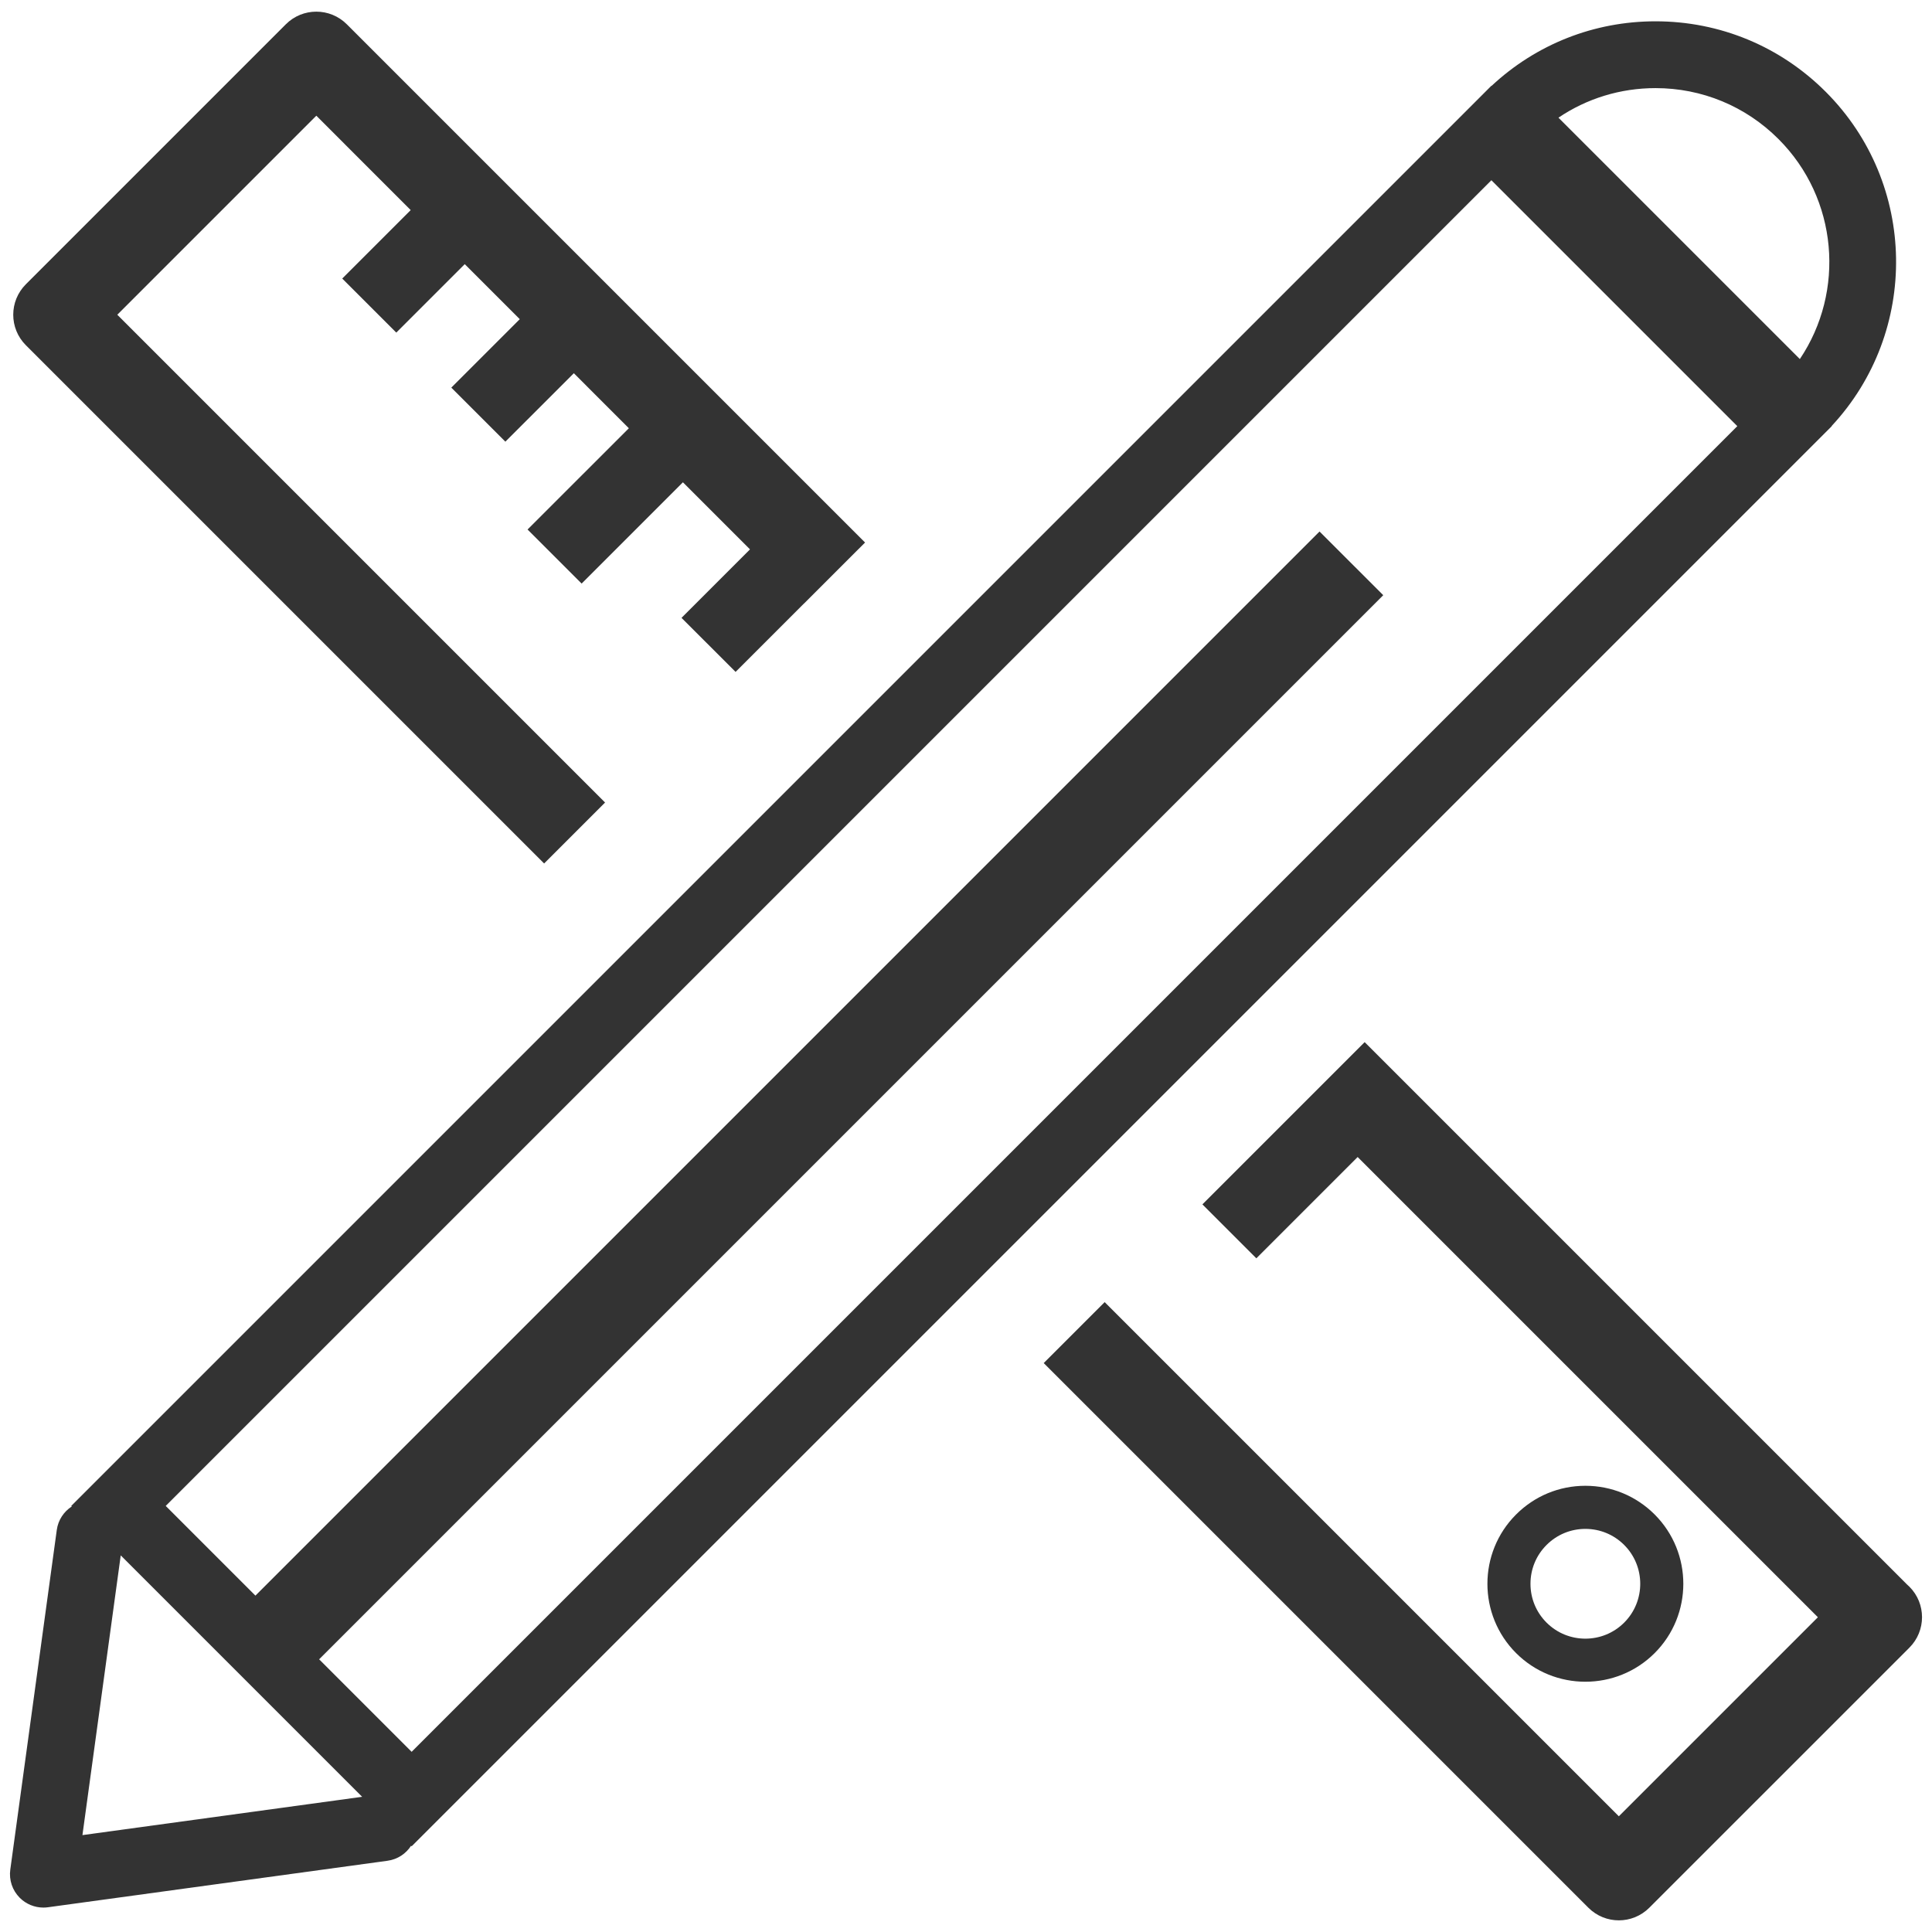
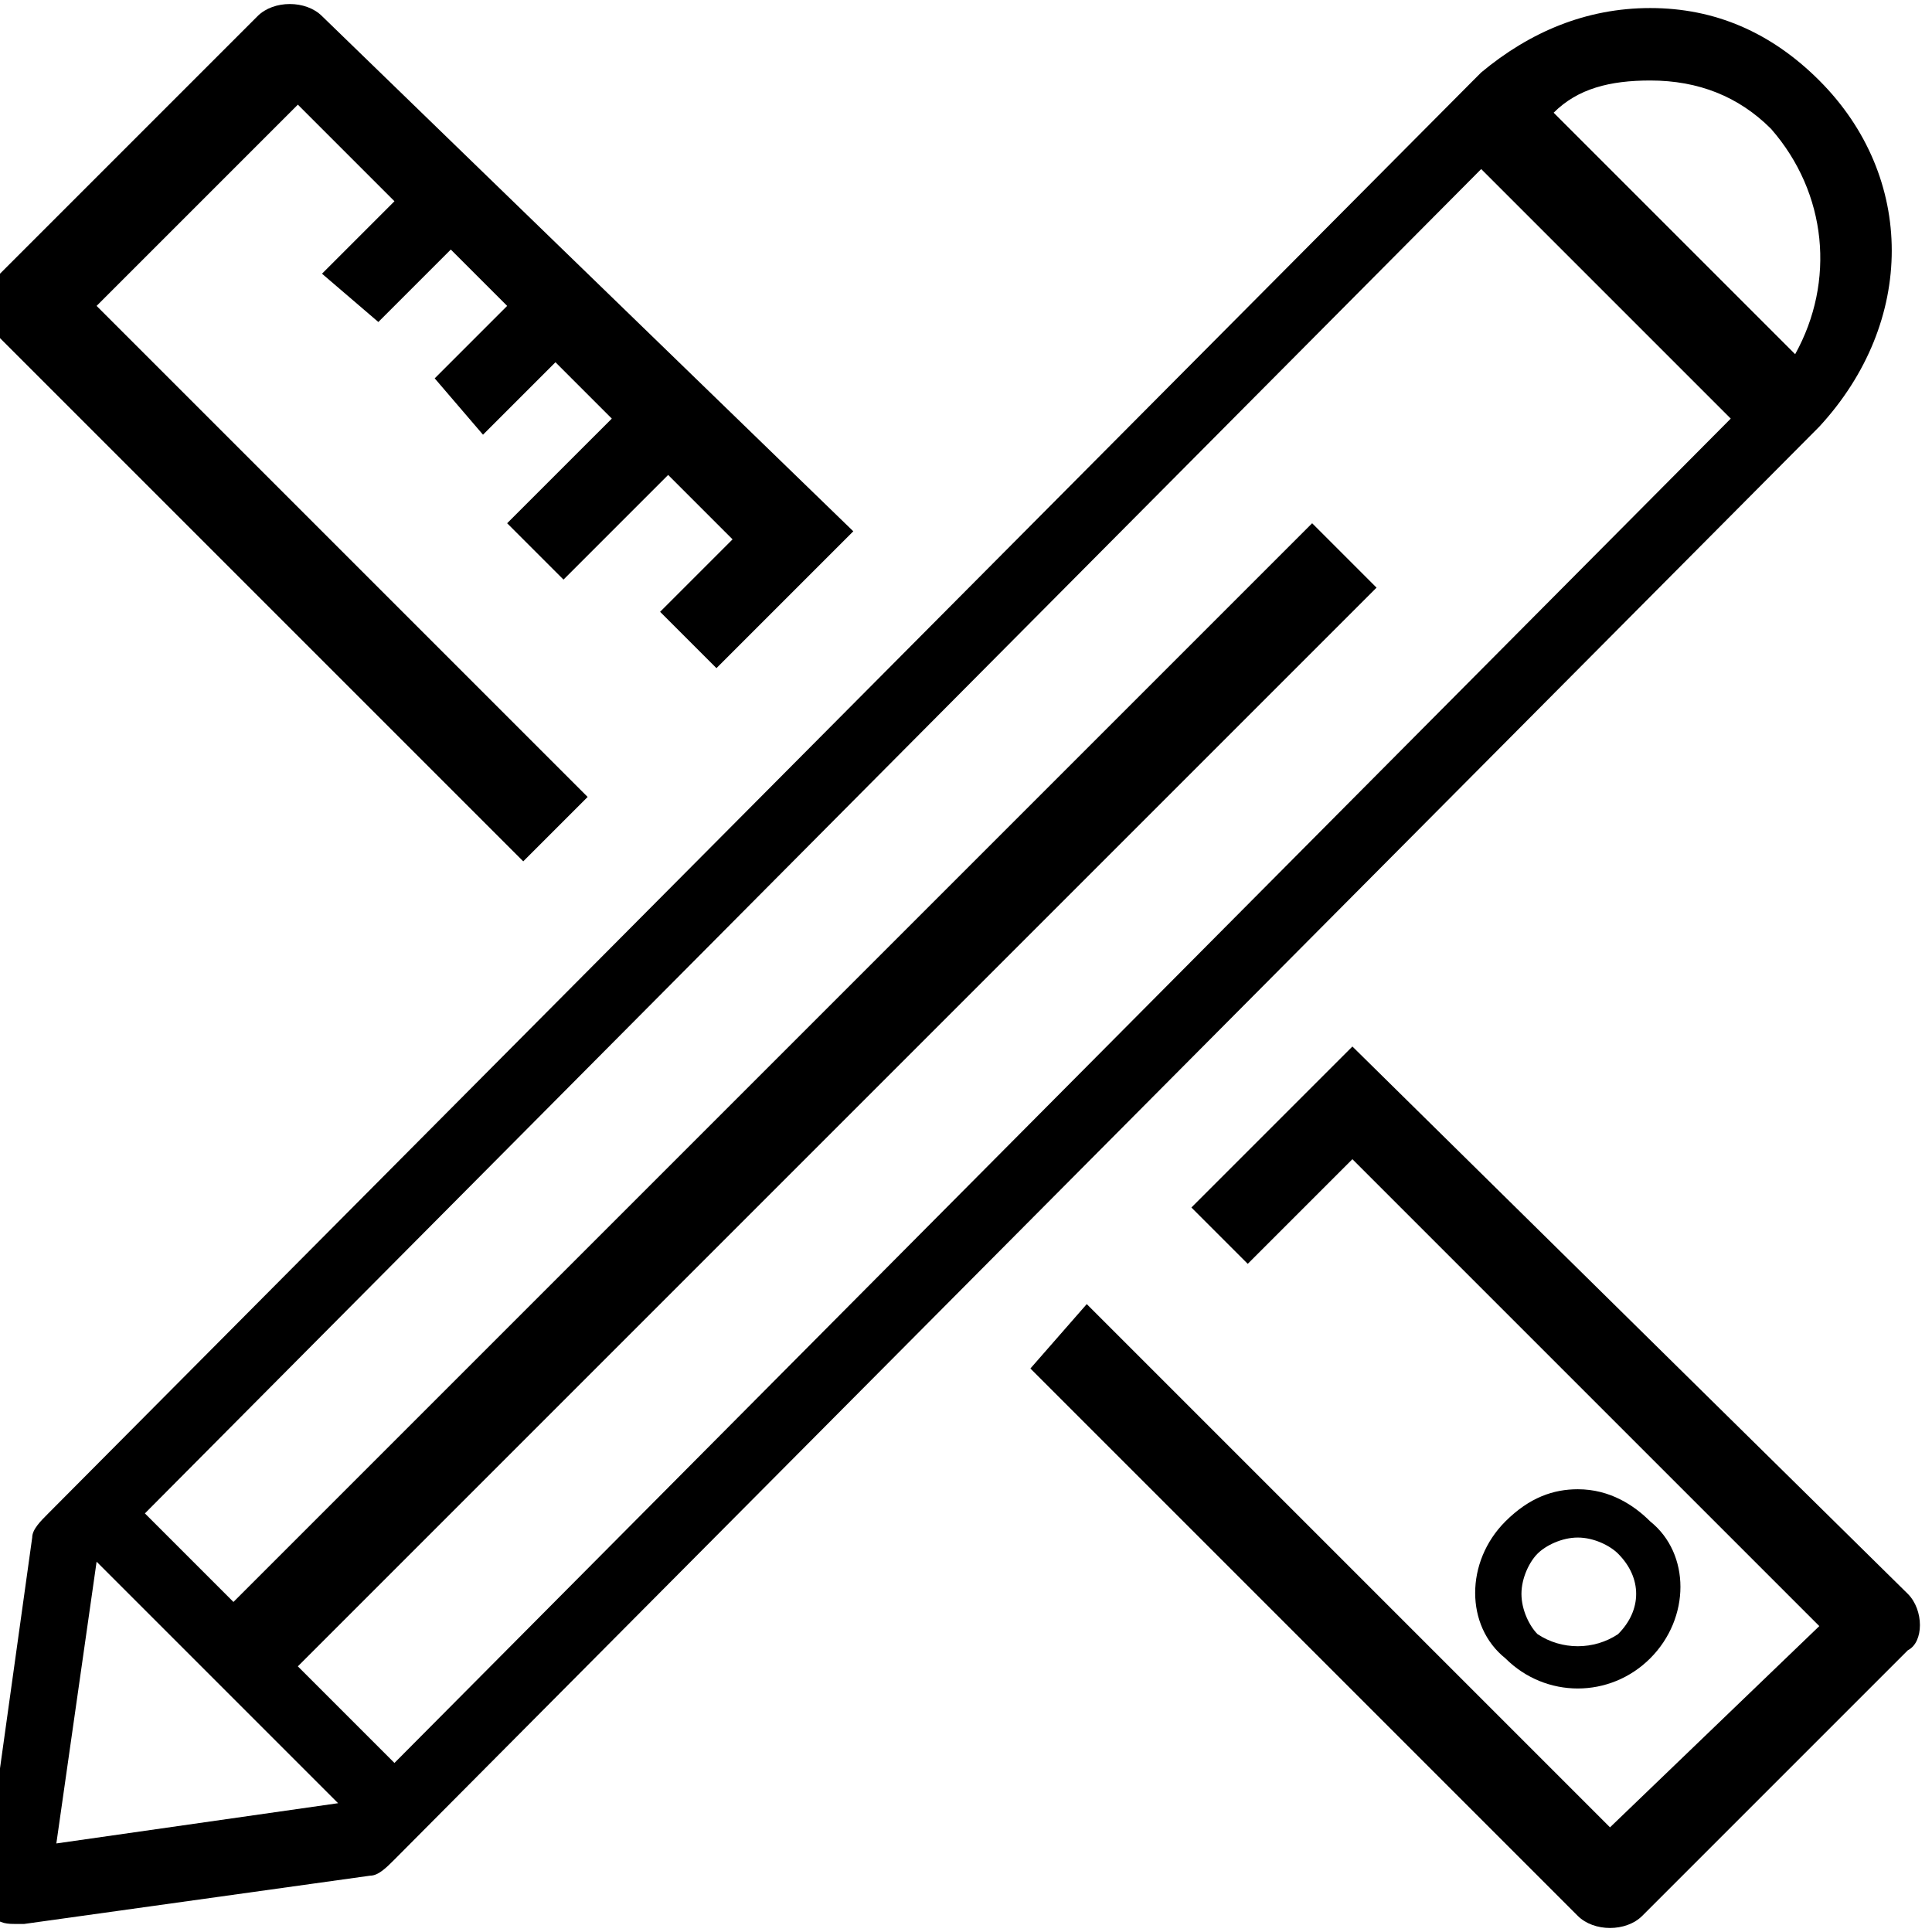
- <svg xmlns="http://www.w3.org/2000/svg" version="1.1" id="DESIGN" width="800px" height="800px" viewBox="0 0 1800 1800" enable-background="new 0 0 1800 1800" xml:space="preserve">
+ <svg xmlns="http://www.w3.org/2000/svg" version="1.1" id="DESIGN" x="0px" y="0px" viewBox="0 0 24 24" style="enable-background:new 0 0 24 24;" xml:space="preserve">
  <g id="Layer">
    <g>
-       <path fill="#333333" d="M1541.606,1540.146l0.009-0.008c35.598-35.594,35.598-93.52,0-129.121    c-17.24-17.236-40.178-26.745-64.569-26.745c-24.378,0-47.314,9.509-64.564,26.763c-35.588,35.584-35.588,93.51,0.009,129.104    C1448.096,1575.73,1506.014,1575.73,1541.606,1540.146z M1440.885,1511.743c-9.656-9.655-14.975-22.498-14.975-36.165    c0-13.659,5.318-26.511,14.975-36.167c9.665-9.655,22.512-14.979,36.175-14.979c13.659,0,26.497,5.323,36.161,14.979    c19.938,19.945,19.938,52.387-0.008,72.332C1493.271,1531.689,1460.831,1531.681,1440.885,1511.743z" />
-       <path fill="#333333" d="M1700.934,402.736c0.021-0.026,0.047-0.043,0.068-0.065c0.044-0.043,0.083-0.091,0.127-0.134l5.504-5.505    l-0.138-0.139c81.836-87.814,80.038-225.814-5.507-311.356c-42.353-42.357-98.664-65.685-158.565-65.685    c-57.228,0-111.154,21.339-152.792,60.18l-0.134-0.134l-5.511,5.507c-0.043,0.046-0.09,0.085-0.134,0.131    c-0.021,0.021-0.039,0.045-0.061,0.069L66.371,1403.02l0.513,0.513c-7.364,4.749-12.699,12.548-13.98,21.907L9.578,1741.903    c-1.319,9.647,1.95,19.347,8.831,26.232c5.875,5.87,13.807,9.108,22.004,9.108c1.402,0,2.813-0.095,4.224-0.286l316.451-43.338    c9.365-1.276,17.163-6.617,21.912-13.98l0.512,0.513L1700.934,402.736z M1542.423,82.094c43.272,0,83.954,16.852,114.551,47.452    c55.643,55.638,62.276,142.02,19.897,204.983L1451.973,109.64C1478.482,91.724,1509.717,82.094,1542.423,82.094z     M1389.497,167.919l229.113,229.112L383.512,1632.129l-86.195-86.19l991.423-991.409l-59.351-59.342l-991.41,991.418    l-83.585-83.586L1389.497,167.919z M76.804,1709.731l35.68-260.604l224.915,224.916L76.804,1709.731z" />
-       <path fill="#333333" d="M506.941,804.479l56.789-56.789l-454.446-454.45l185.432-185.437l87.924,87.932l-63.792,63.783    l50.362,50.359l63.792-63.779l51.262,51.258l-63.792,63.788l50.363,50.354l63.797-63.779l51.257,51.267l-94.375,94.353    l50.376,50.363l94.362-94.362l62.502,62.498l-63.792,63.801l50.363,50.354l63.792-63.792l0.043,0.047l56.789-56.789    L323.106,22.622c-15.682-15.686-41.102-15.686-56.784,0L24.102,264.845c-15.687,15.683-15.687,41.107,0,56.789L506.941,804.479z" />
-       <path fill="#333333" d="M1778.944,1478.287c-0.726-0.729-1.478-1.424-2.241-2.085l-505.282-505.273l-151.159,151.159l50.259,50.26    l94.371-94.37l428.79,428.782l-185.441,185.432l-479.045-479.041l-56.789,56.798l507.437,507.427    c15.682,15.69,41.102,15.69,56.788,0l242.234-242.213c0.021-0.034,0.048-0.052,0.079-0.086    C1794.63,1519.402,1794.63,1493.969,1778.944,1478.287z" />
+       <path d="M20.5,20.6L20.5,20.6c0.5-0.5,0.5-1.3,0-1.7c-0.2-0.2-0.5-0.4-0.9-0.4c-0.3,0-0.6,0.1-0.9,0.4c-0.5,0.5-0.5,1.3,0,1.7    C19.2,21.1,20,21.1,20.5,20.6z M19.1,20.3c-0.1-0.1-0.2-0.3-0.2-0.5c0-0.2,0.1-0.4,0.2-0.5c0.1-0.1,0.3-0.2,0.5-0.2    c0.2,0,0.4,0.1,0.5,0.2c0.3,0.3,0.3,0.7,0,1C19.8,20.5,19.4,20.5,19.1,20.3z" />
+       <path d="M22.6,5.3C22.6,5.3,22.6,5.3,22.6,5.3C22.6,5.3,22.6,5.3,22.6,5.3L22.6,5.3L22.6,5.3c1.2-1.3,1.2-3.1,0-4.3    c-0.6-0.6-1.3-0.9-2.1-0.9c-0.8,0-1.5,0.3-2.1,0.8l0,0L18.3,1c0,0,0,0,0,0c0,0,0,0,0,0L0.6,18.8l0,0c-0.1,0.1-0.2,0.2-0.2,0.3    l-0.6,4.3c0,0.1,0,0.3,0.1,0.4c0.1,0.1,0.2,0.1,0.3,0.1c0,0,0,0,0.1,0l4.3-0.6c0.1,0,0.2-0.1,0.3-0.2l0,0L22.6,5.3z M20.5,1    c0.6,0,1.1,0.2,1.5,0.6c0.7,0.8,0.8,1.9,0.3,2.8l-3-3C19.6,1.1,20,1,20.5,1z M18.4,2.1l3.1,3.1L4.9,21.9l-1.2-1.2L17.1,7.3    l-0.8-0.8L2.9,19.9l-1.1-1.1L18.4,2.1z M0.7,22.9l0.5-3.5l3,3L0.7,22.9z" />
+       <path d="M6.5,10.7l0.8-0.8L1.2,3.8l2.5-2.5l1.2,1.2L4,3.4L4.7,4l0.9-0.9l0.7,0.7L5.4,4.7L6,5.4l0.9-0.9l0.7,0.7L6.3,6.5L7,7.2    l1.3-1.3l0.8,0.8L8.2,7.6l0.7,0.7l0.9-0.9l0,0l0.8-0.8L4,0.2c-0.2-0.2-0.6-0.2-0.8,0L0,3.4C-0.2,3.6-0.2,4,0,4.2L6.5,10.7z" />
+       <path d="M23.7,19.8C23.6,19.8,23.6,19.8,23.7,19.8L16.8,13l-2,2l0.7,0.7l1.3-1.3l5.8,5.8L20,22.7l-6.5-6.5L12.8,17l6.8,6.8    c0.2,0.2,0.6,0.2,0.8,0l3.3-3.3c0,0,0,0,0,0C23.9,20.4,23.9,20,23.7,19.8z" />
    </g>
  </g>
</svg>
